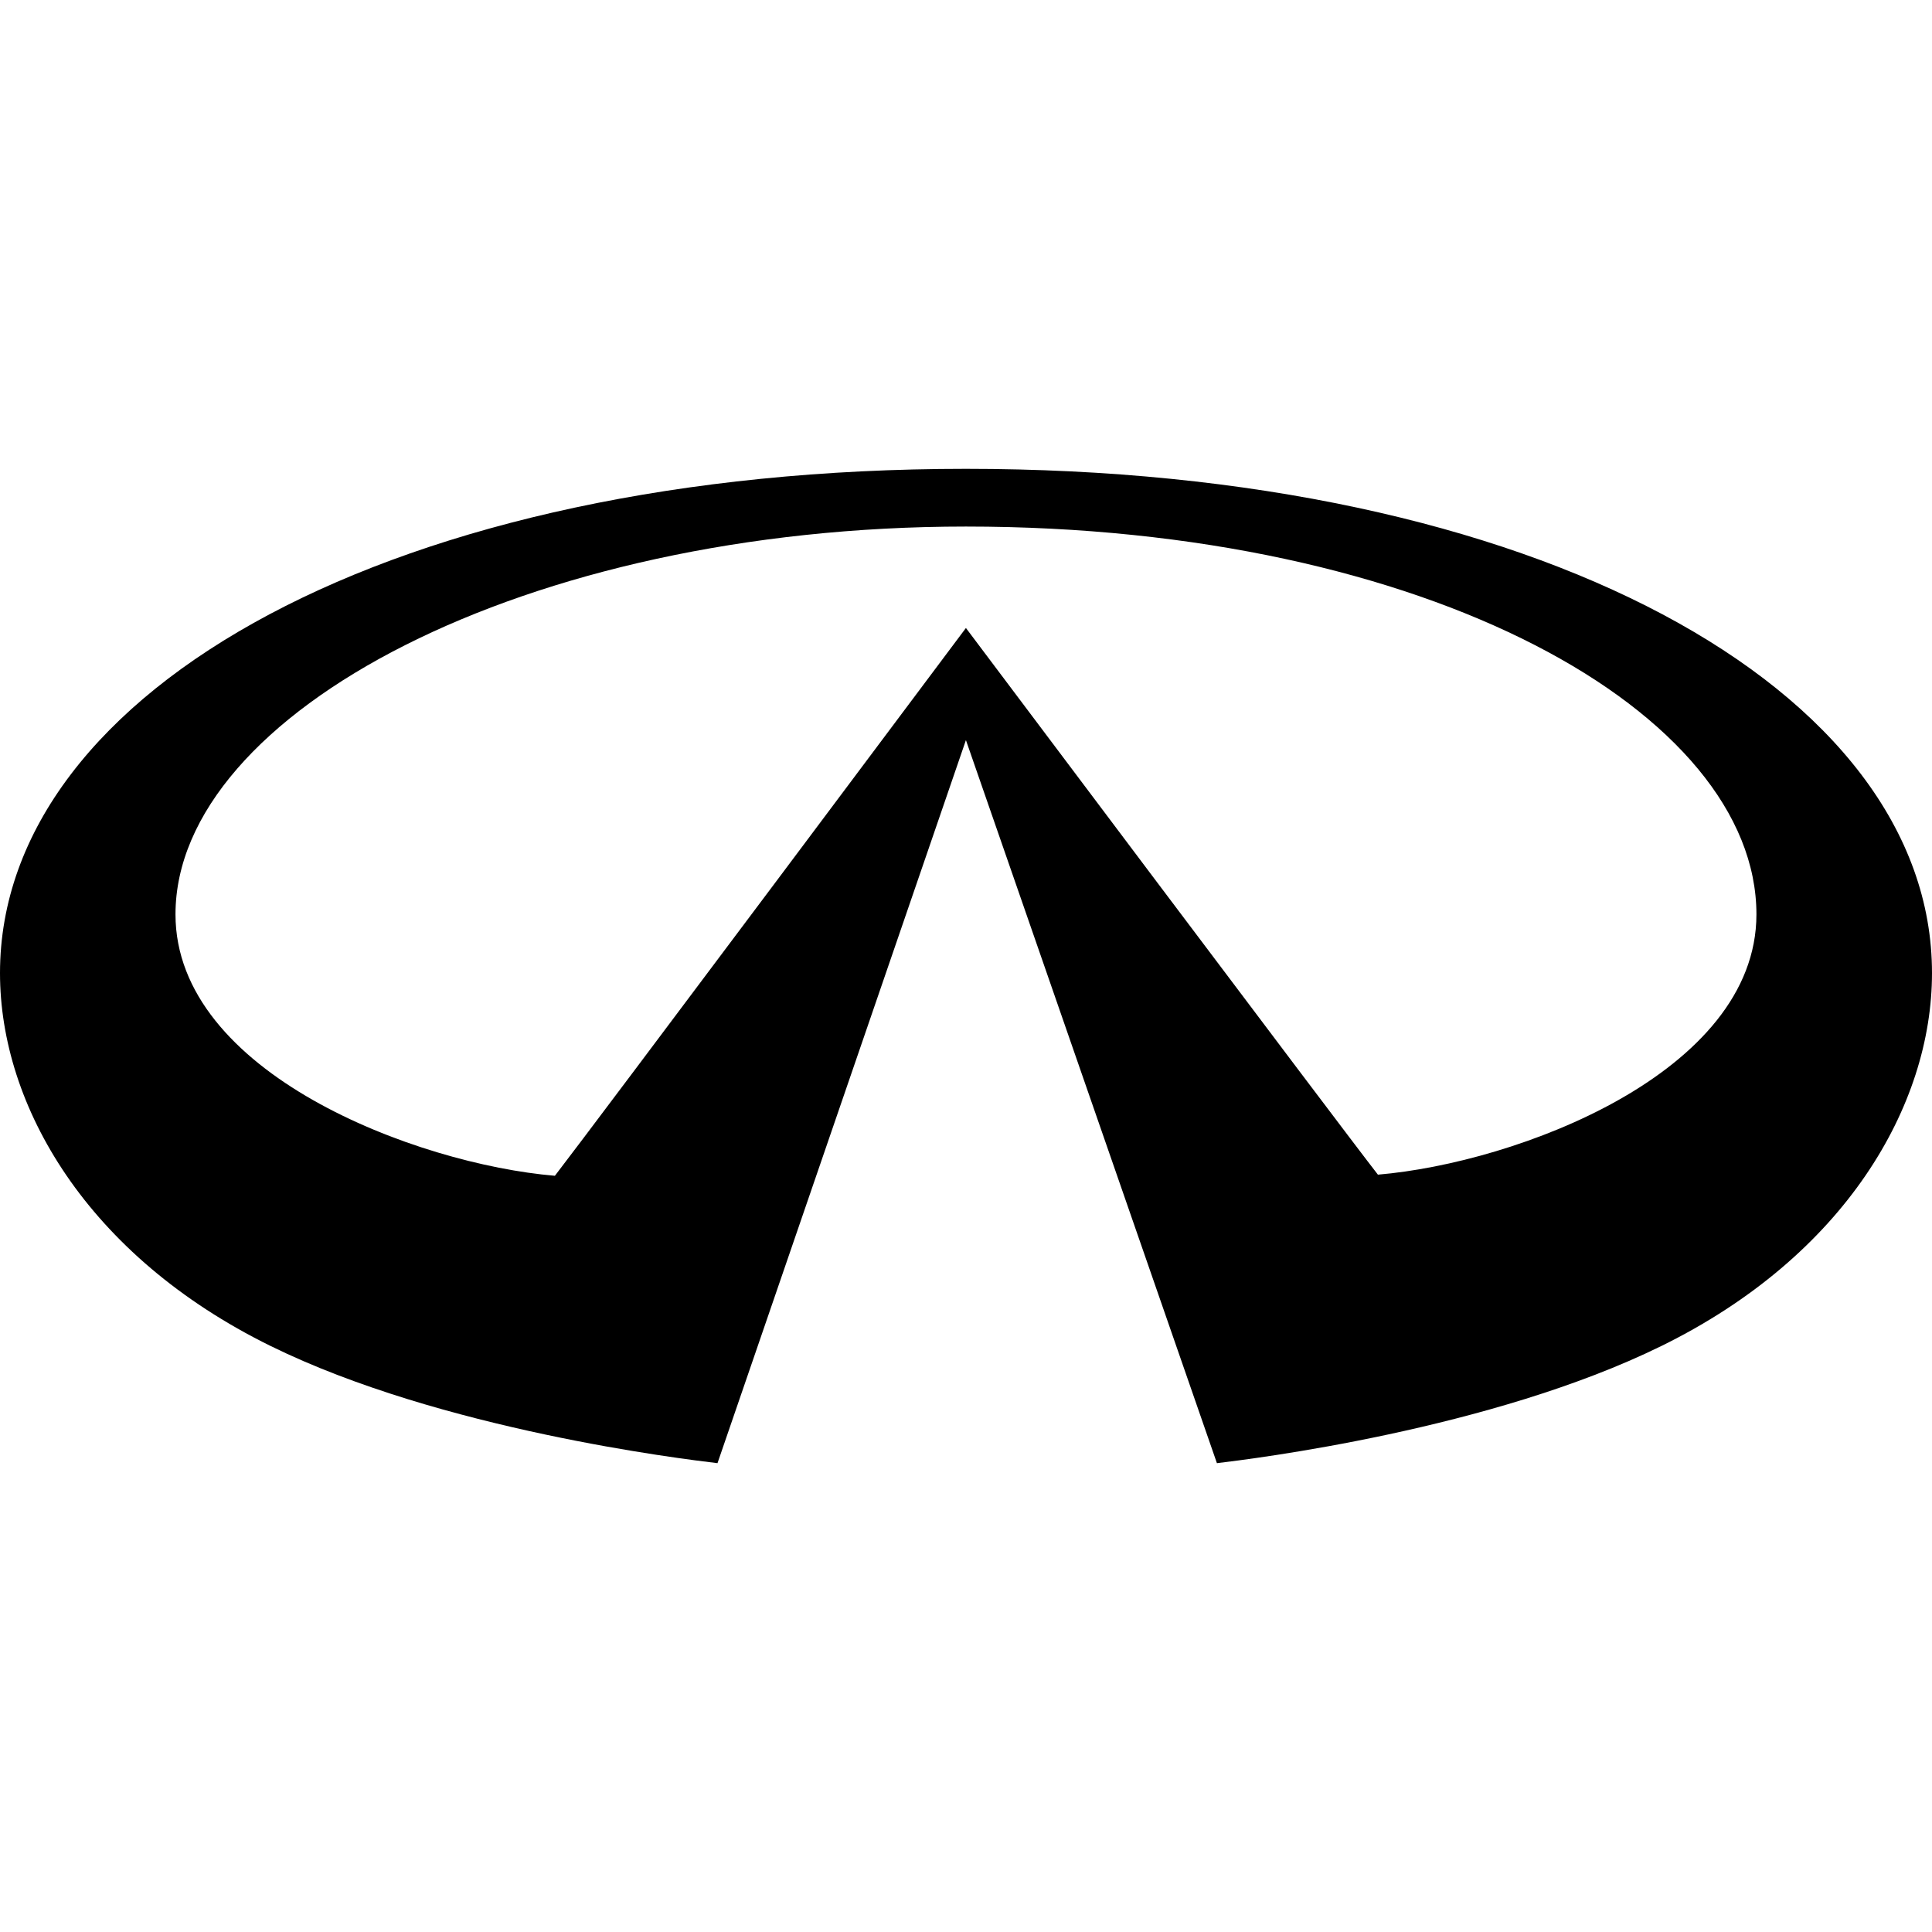
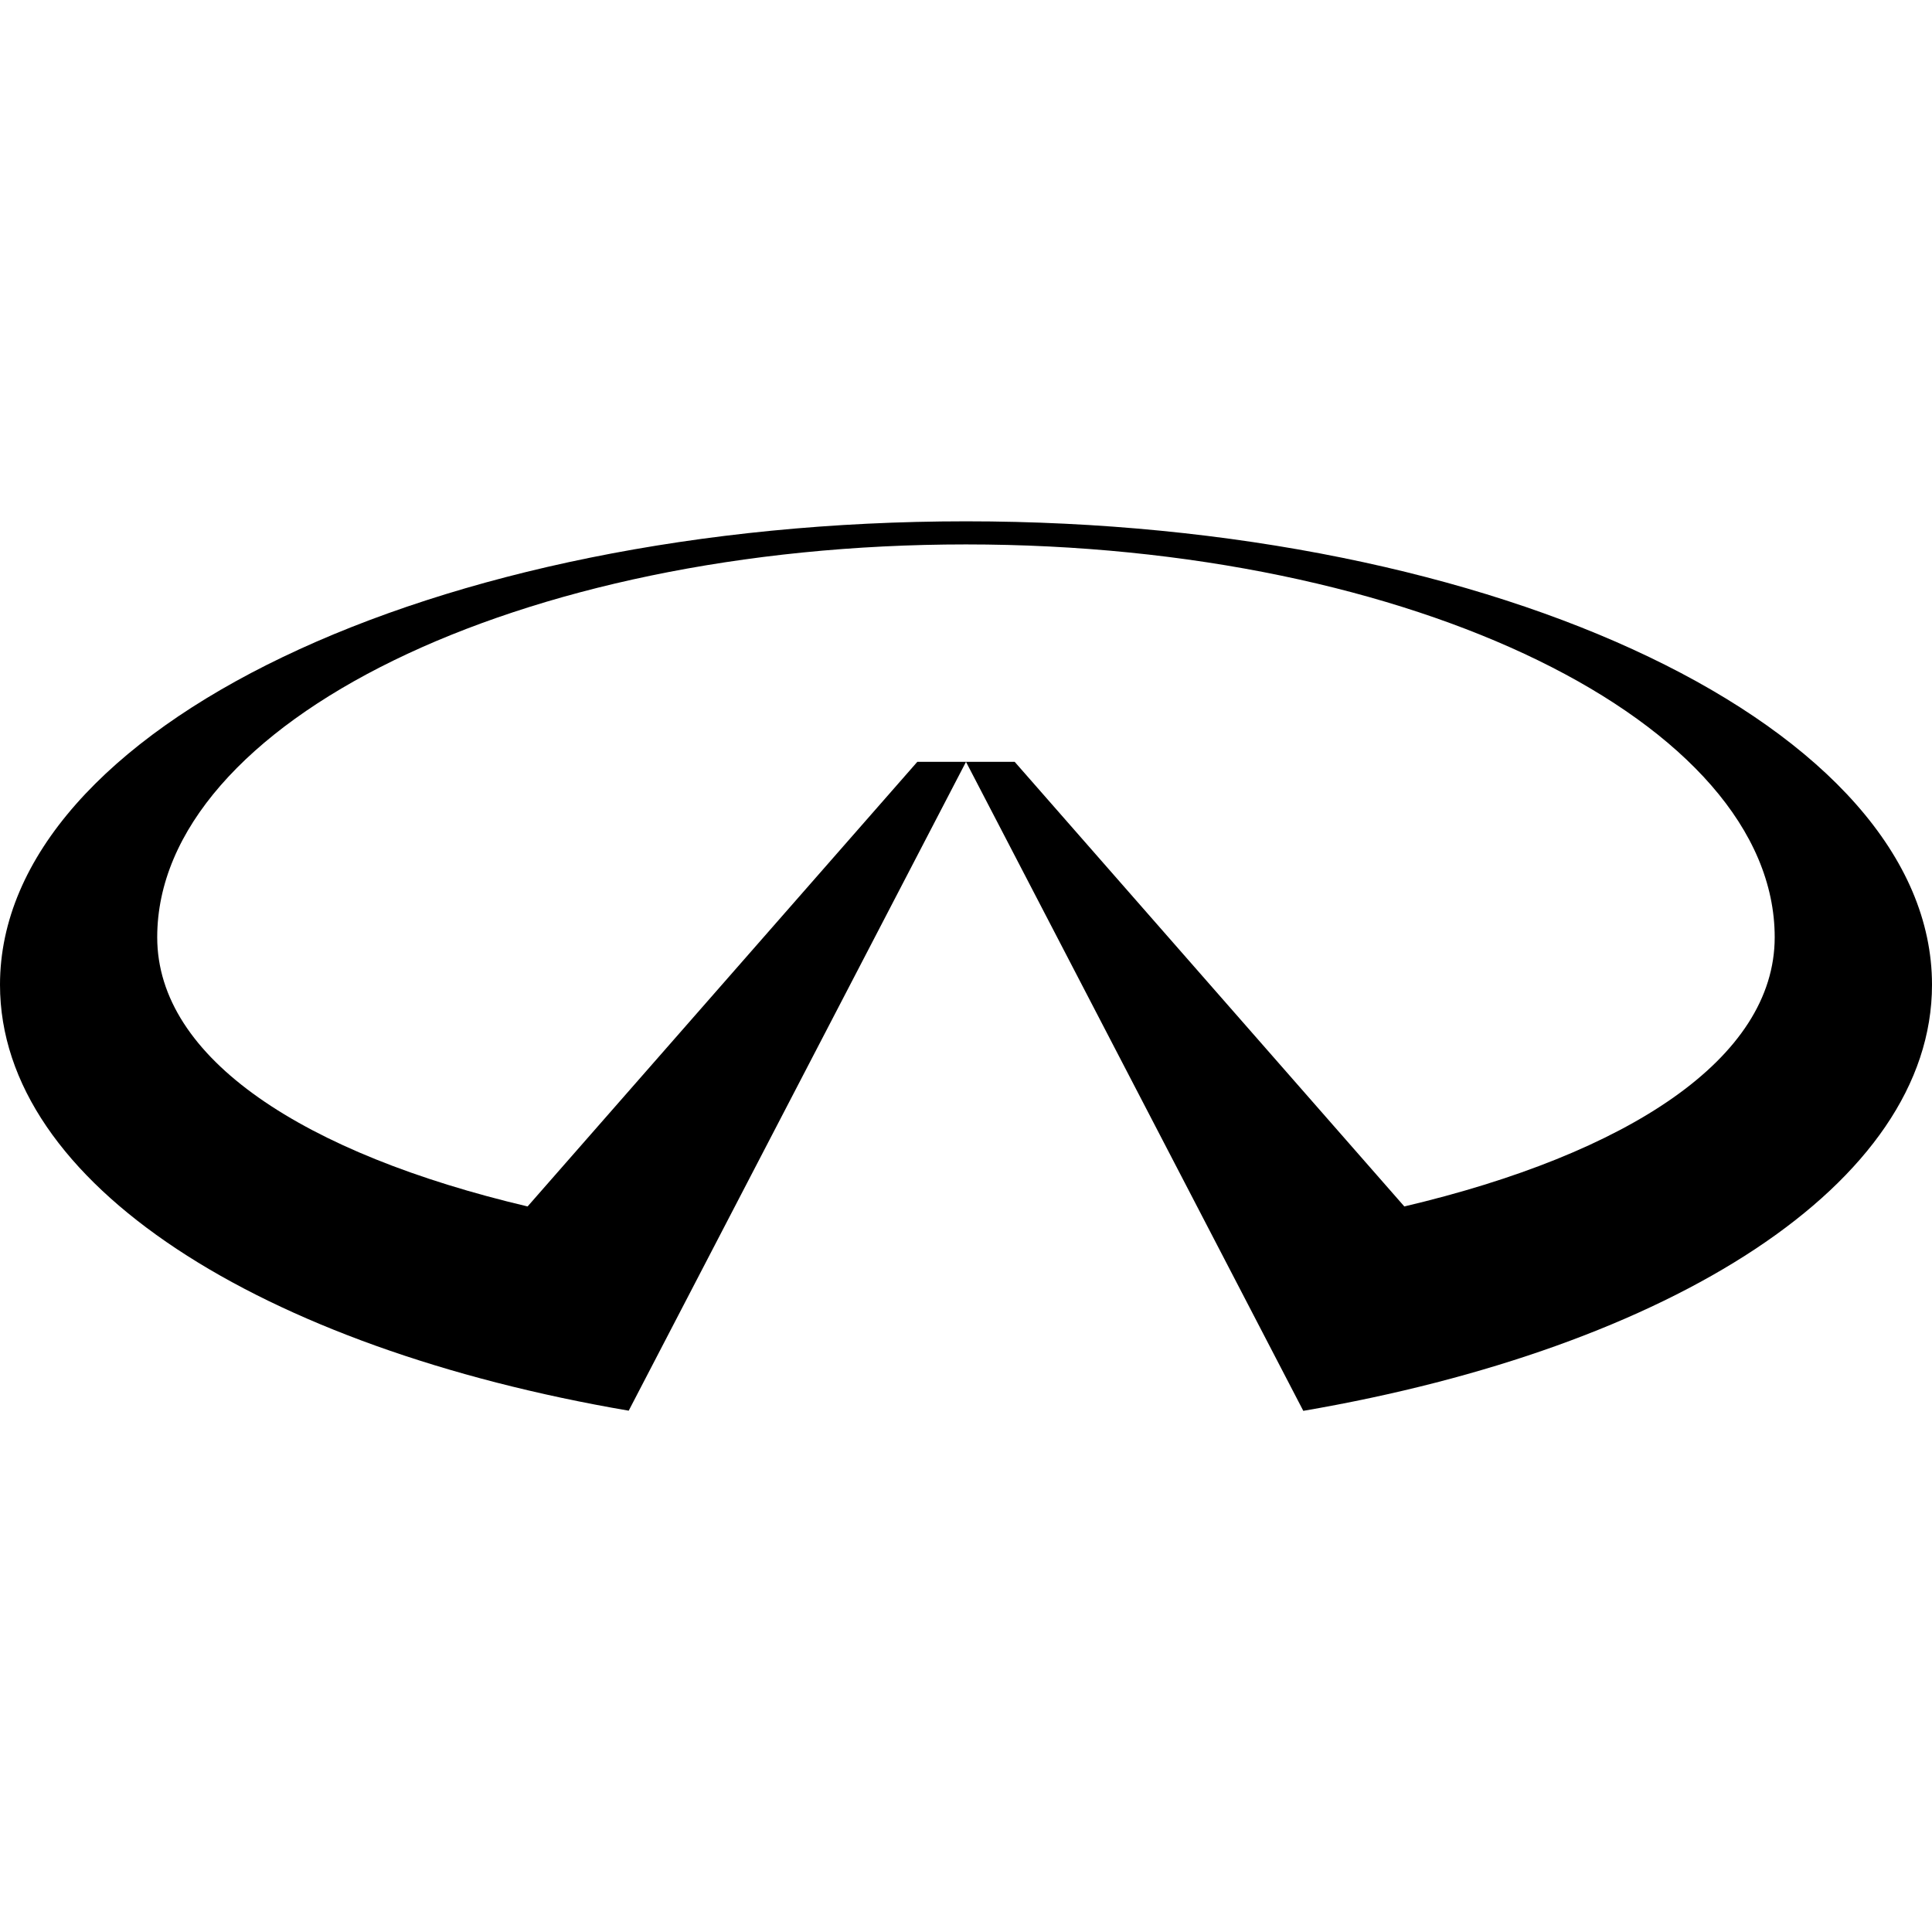
<svg xmlns="http://www.w3.org/2000/svg" viewBox="0 0 24 24">
-   <path d="M6.893 14.606C5.17 14.46 2.18 13.33 2.18 11.359c0-2.5 4.343-4.818 9.819-4.818 5.75 0 9.82 2.318 9.82 4.818 0 1.97-2.978 3.087-4.702 3.233-.475-.609-5.118-6.791-5.118-6.791s-4.662 6.232-5.106 6.805zm13.744 2.115C22.921 15.6 24 13.734 24 12.088c0-3.533-4.928-6.264-12.001-6.264C4.927 5.824 0 8.555 0 12.088c0 1.646 1.079 3.511 3.363 4.633 2.118 1.041 5.116 1.403 5.55 1.455l3.086-8.982 3.118 8.982c.432-.052 3.401-.414 5.52-1.455z" />
+   <path d="M1.953 11.643c0 1.51 1.83 2.69 4.601 3.344l4.841-5.523H12l-4.19 8.06C3.25 16.744 0 14.71 0 12.233c0-3.184 5.376-5.757 12-5.757s12 2.573 12 5.757c0 2.477-3.25 4.511-7.81 5.293L12 9.464h.605l4.84 5.523c2.772-.654 4.601-1.834 4.601-3.344 0-2.664-4.484-4.88-10.047-4.88-5.562 0-10.046 2.216-10.046 4.88z" />
</svg>
